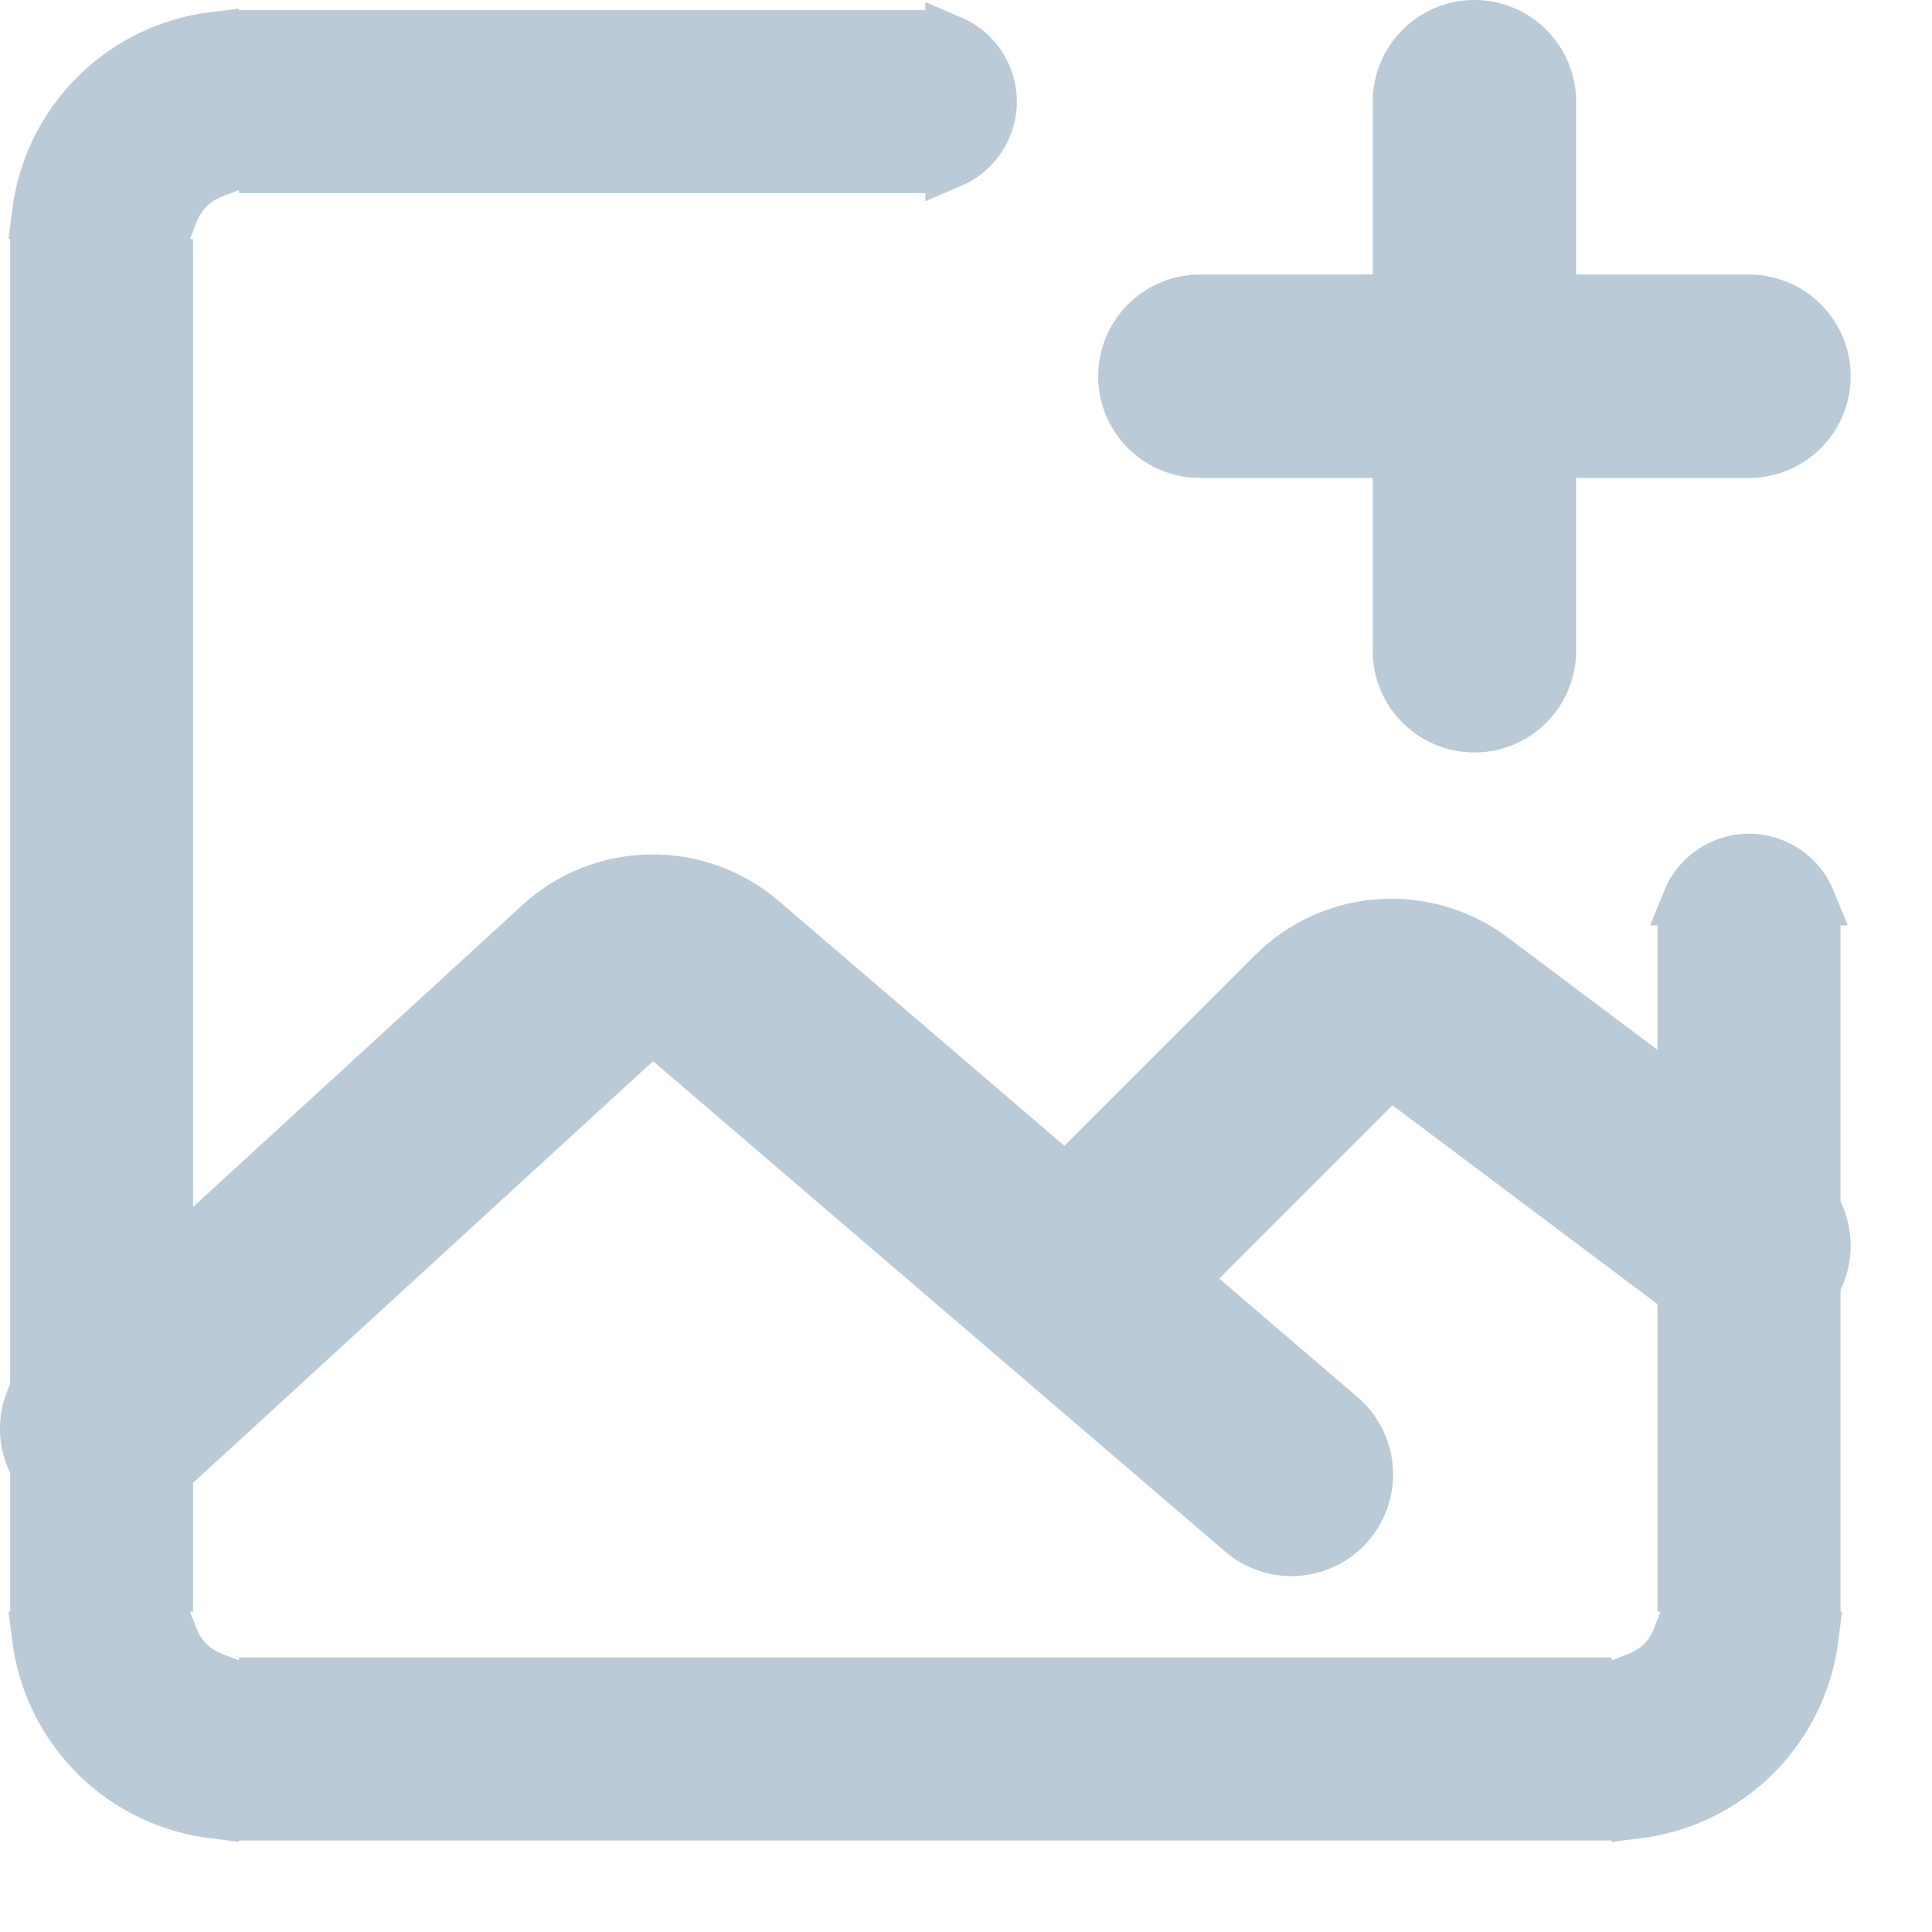
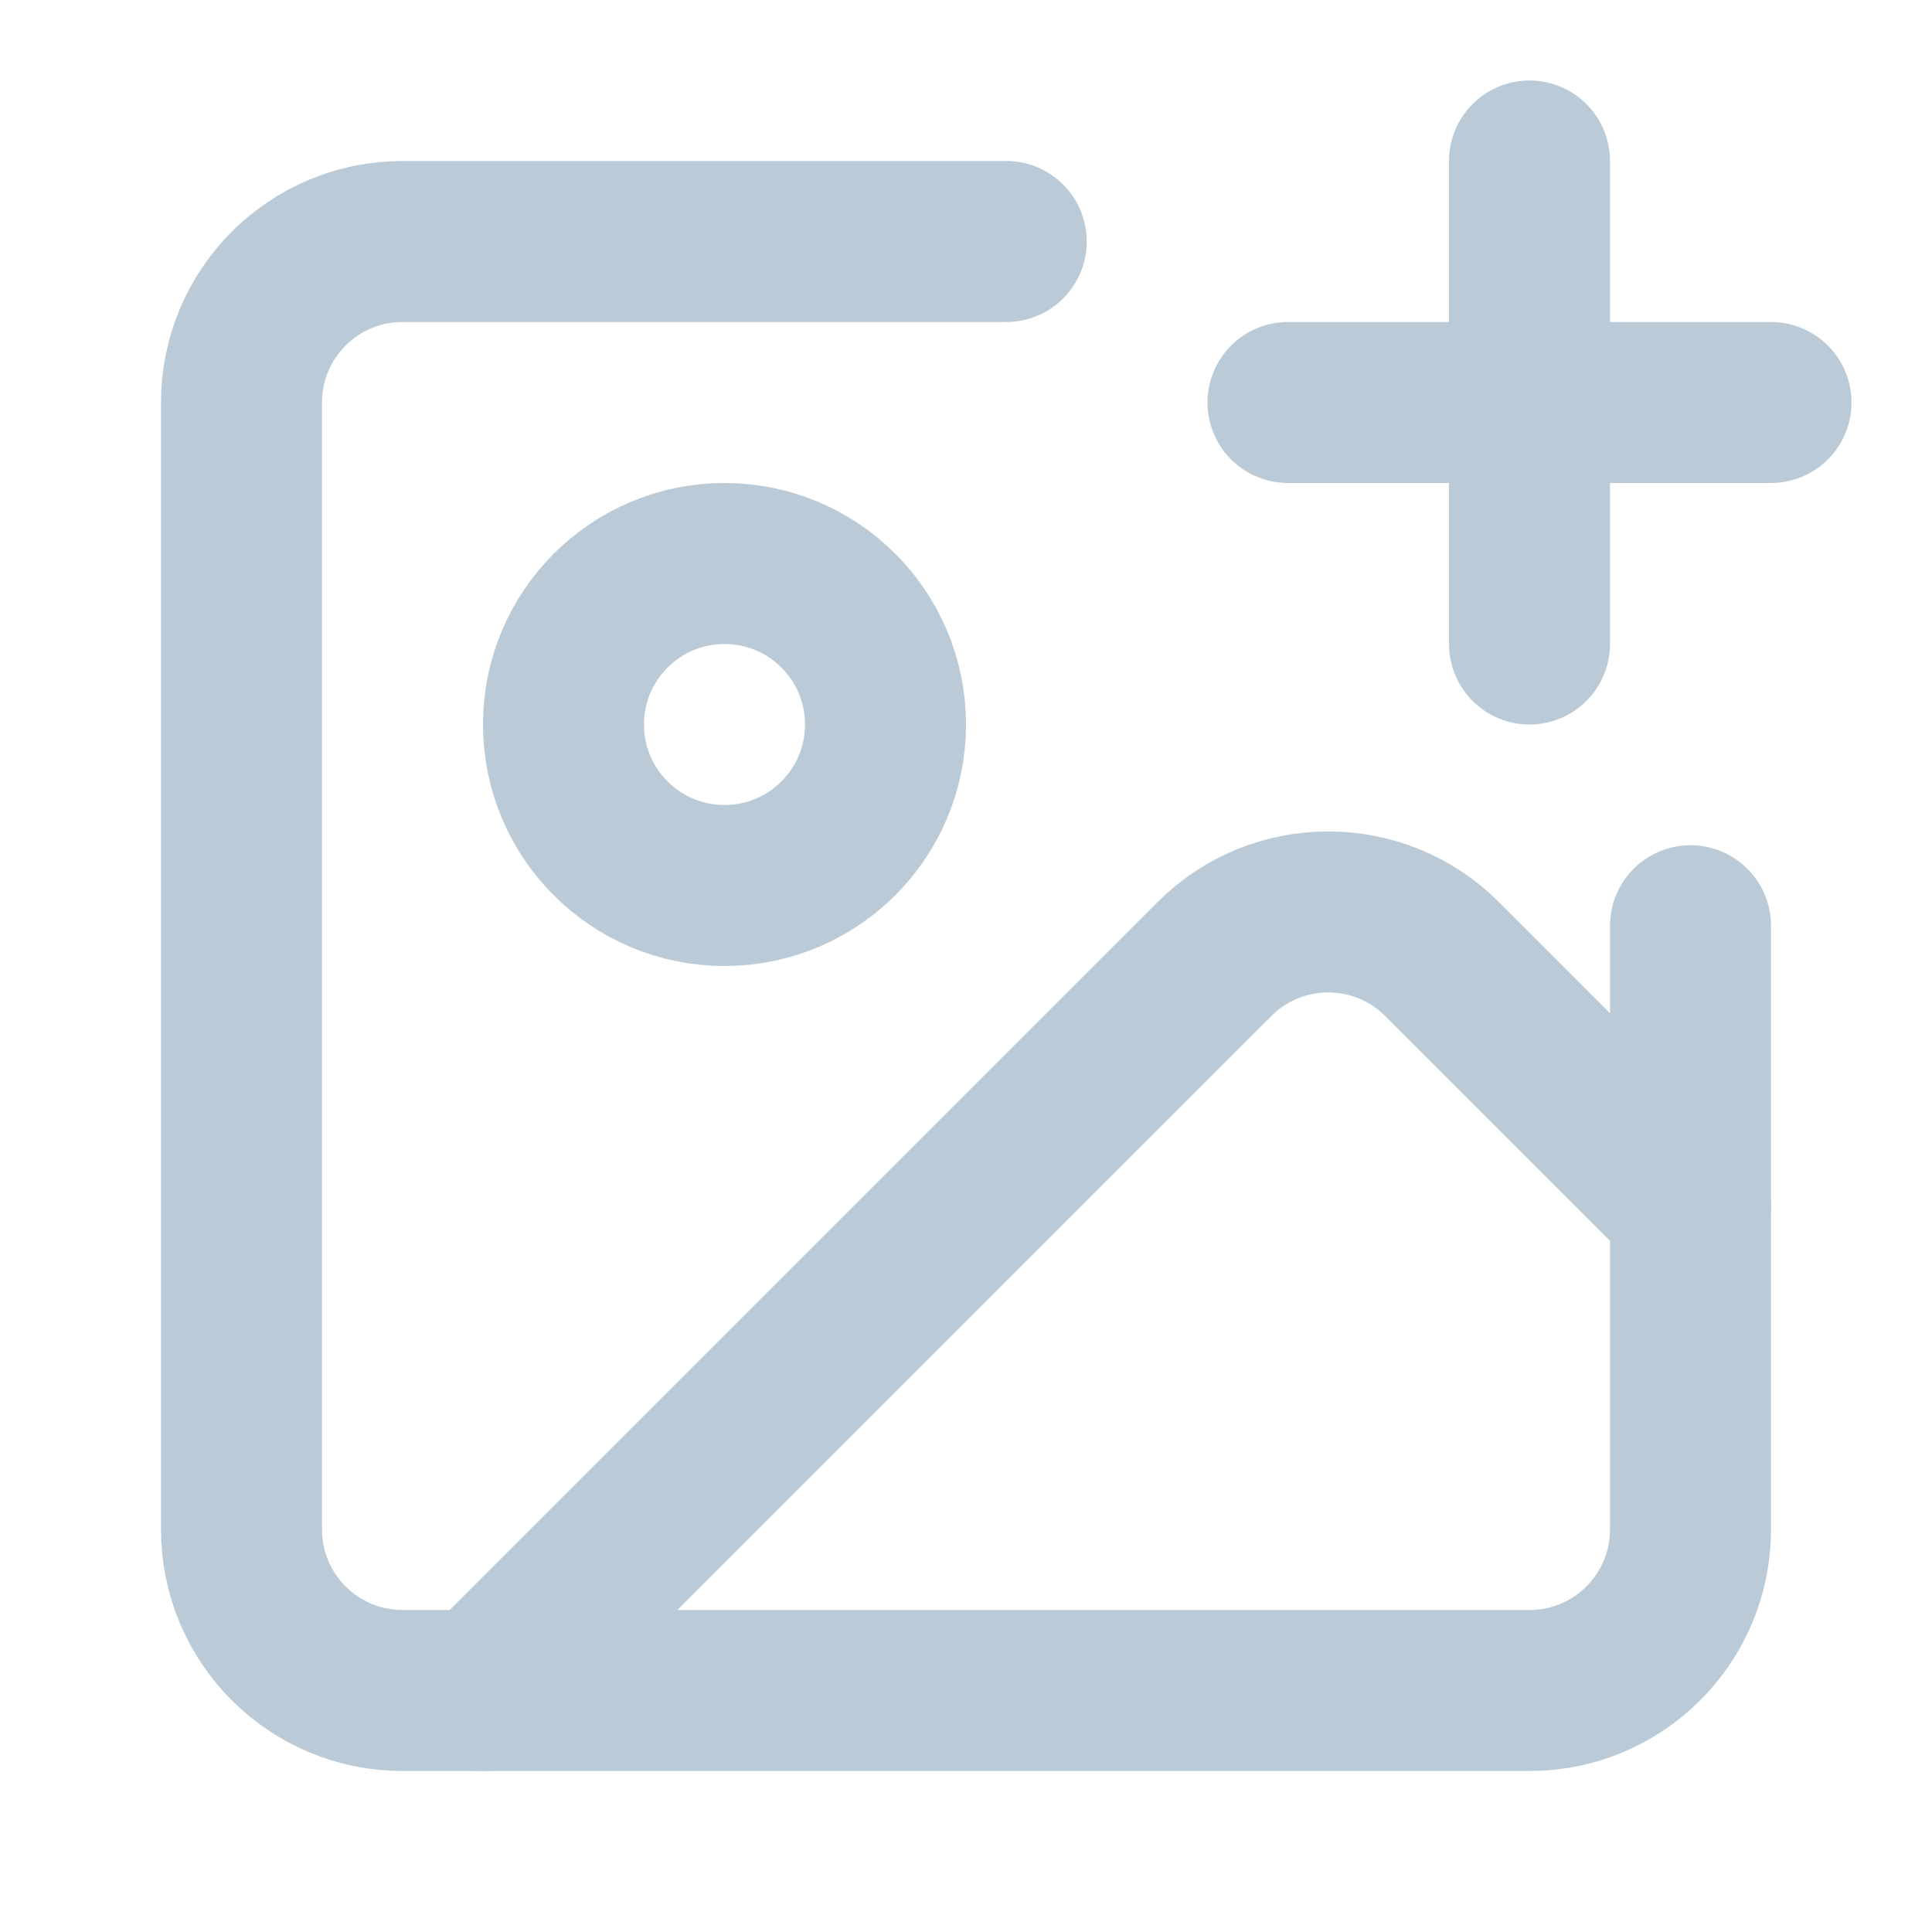
- <svg xmlns="http://www.w3.org/2000/svg" width="19" height="19" viewBox="0 0 19 19" fill="none">
-   <path d="M15.6 16.55V17.85H2.6V16.55H15.6ZM1.697 16.1C1.732 16.191 1.784 16.275 1.854 16.345C1.925 16.415 2.009 16.466 2.1 16.501V17.831C1.661 17.776 1.251 17.579 0.936 17.264C0.62 16.948 0.422 16.538 0.367 16.1H1.697ZM17.832 16.1C17.777 16.538 17.579 16.948 17.264 17.264C16.948 17.579 16.538 17.776 16.1 17.831V16.501C16.19 16.466 16.275 16.415 16.345 16.345C16.415 16.275 16.467 16.191 16.502 16.1H17.832ZM17.85 9.35V15.6H16.55V9.35H17.85ZM1.649 2.6V15.6H0.35V2.6H1.649ZM17.199 8.449C17.372 8.449 17.537 8.518 17.659 8.64C17.72 8.7 17.767 8.772 17.799 8.85H16.6C16.632 8.772 16.68 8.7 16.74 8.64C16.862 8.518 17.027 8.449 17.199 8.449ZM2.1 1.697C2.009 1.732 1.925 1.784 1.854 1.854C1.784 1.925 1.732 2.009 1.697 2.1H0.367C0.422 1.661 0.62 1.251 0.936 0.936C1.251 0.62 1.661 0.422 2.1 0.367V1.697ZM8.85 0.35V1.649H2.6V0.35H8.85ZM9.35 0.399C9.427 0.432 9.499 0.479 9.56 0.54C9.681 0.662 9.75 0.828 9.75 1C9.75 1.172 9.681 1.337 9.56 1.459C9.499 1.52 9.427 1.567 9.35 1.6V0.399Z" fill="#BACAD6" stroke="#BACAD6" stroke-width="0.5" />
-   <path d="M1 14.05L5.812 9.639C5.974 9.49 6.185 9.406 6.405 9.403C6.625 9.399 6.839 9.476 7.006 9.619L12.7 14.5M10.9 12.25L13.048 10.102C13.201 9.949 13.404 9.856 13.621 9.841C13.837 9.825 14.051 9.888 14.225 10.018L17.2 12.25M11.8 3.7H17.2M14.5 1V6.4" stroke="#BACAD6" stroke-width="2" stroke-linecap="round" stroke-linejoin="round" />
+ <svg xmlns="http://www.w3.org/2000/svg" width="24" height="24" viewBox="0 0 24 24" fill="none" stroke="#BACAD6" stroke-width="2" stroke-linecap="round" stroke-linejoin="round">
+   <path d="M16 5h6" />
+   <path d="M19 2v6" />
+   <path d="M21 11.5V19a2 2 0 0 1-2 2H5a2 2 0 0 1-2-2V5a2 2 0 0 1 2-2h7.5" />
+   <path d="m21 15-3.086-3.086a2 2 0 0 0-2.828 0L6 21" />
+   <circle cx="9" cy="9" r="2" />
</svg>
